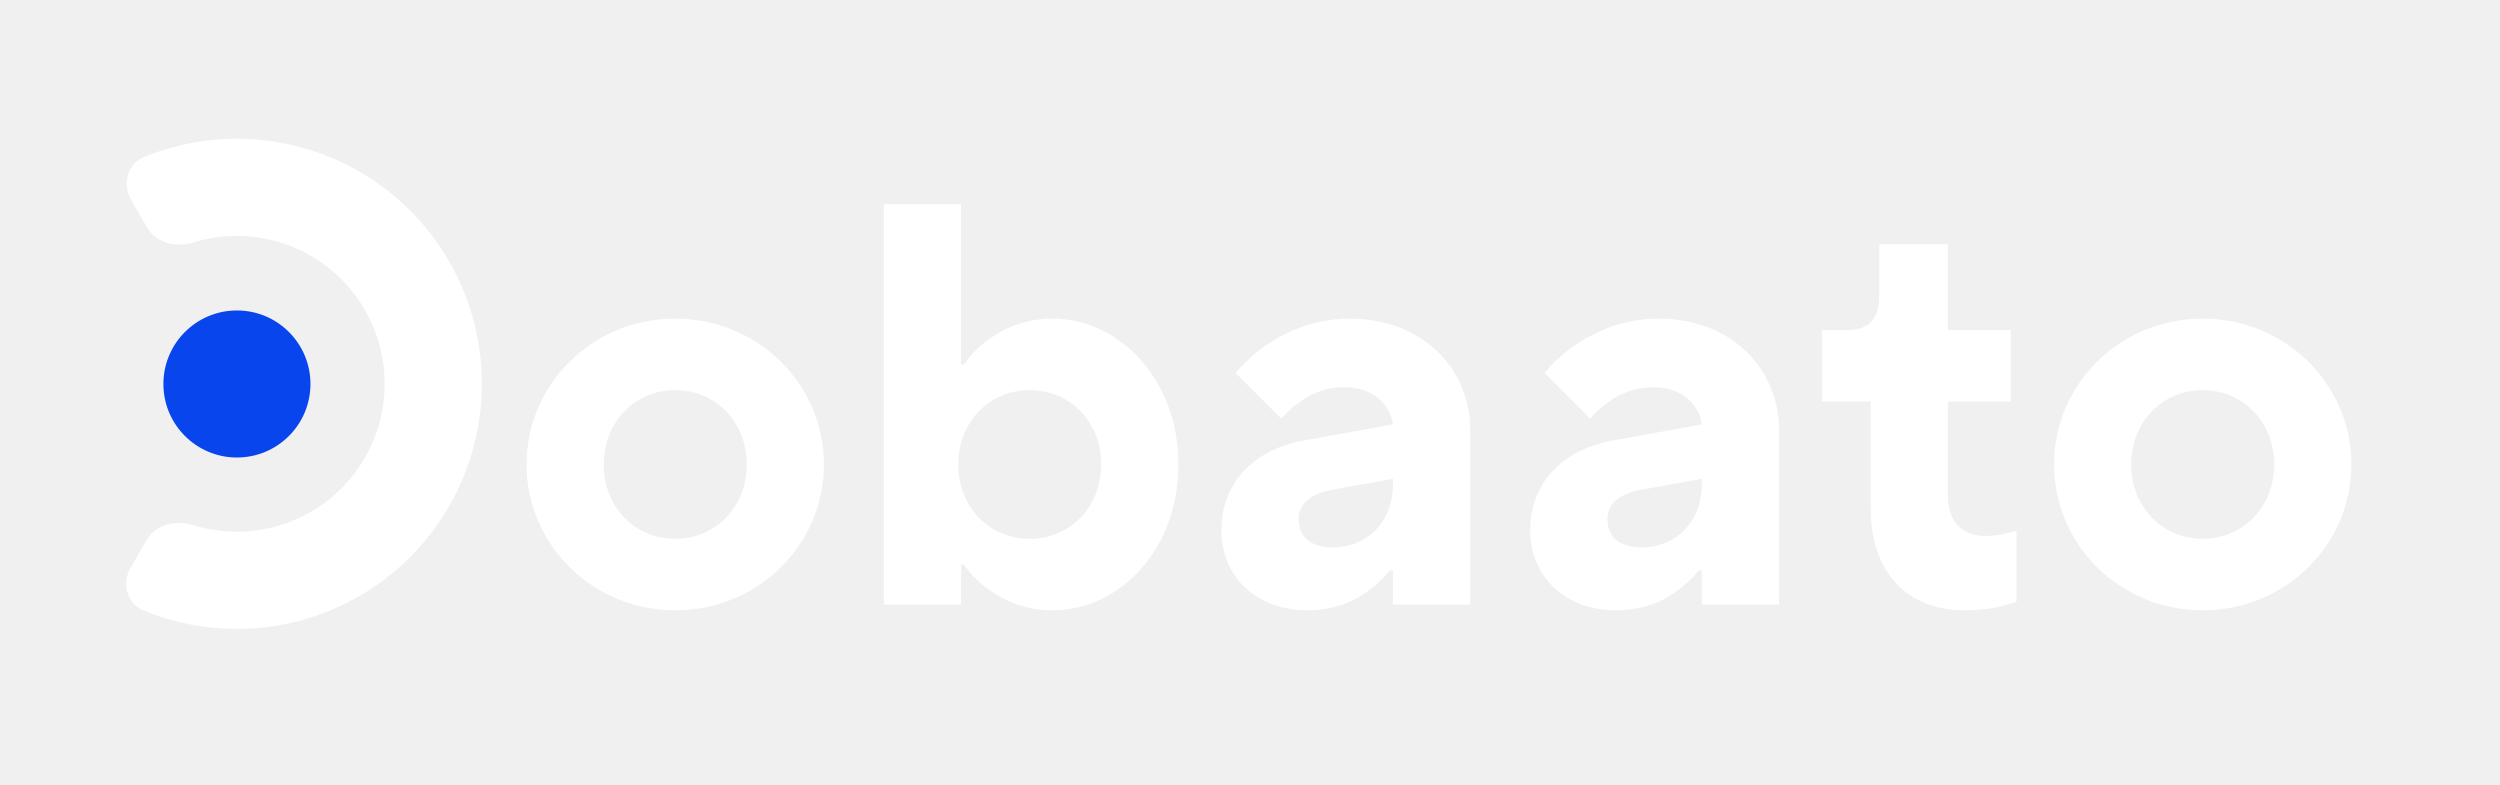
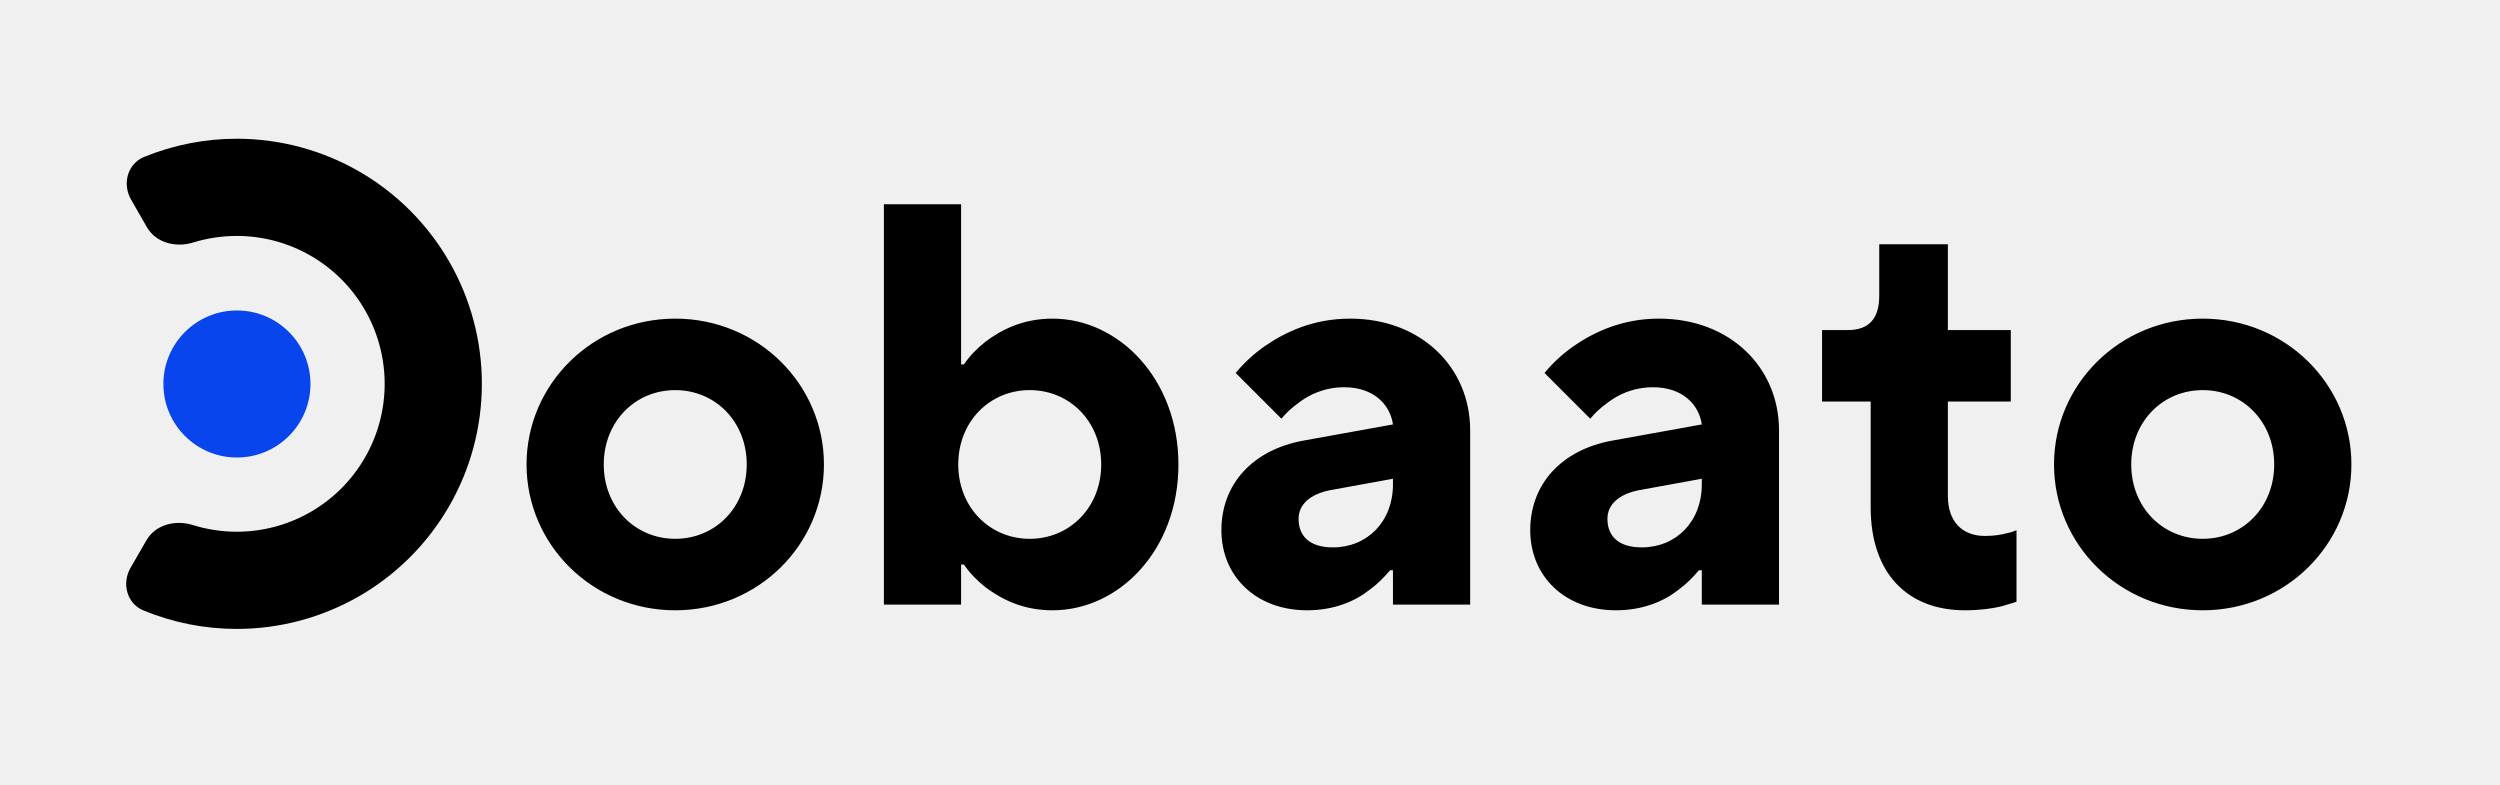
<svg xmlns="http://www.w3.org/2000/svg" width="153" height="48" viewBox="0 0 153 48" fill="none">
  <g clip-path="url(#clip0_23_93)">
-     <path d="M7.99 34.749C7.438 35.705 7.762 36.942 8.784 37.362C10.587 38.104 12.523 38.49 14.485 38.49C17.116 38.491 19.702 37.8 21.982 36.486C24.261 35.172 26.155 33.281 27.473 31.004C28.791 28.726 29.487 26.142 29.49 23.511C29.494 20.88 28.805 18.294 27.494 16.013C26.182 13.732 24.293 11.836 22.017 10.515C19.741 9.195 17.158 8.497 14.526 8.49C12.564 8.486 10.627 8.866 8.822 9.603C7.799 10.02 7.472 11.256 8.021 12.214L8.991 13.905C9.541 14.863 10.761 15.169 11.816 14.843C12.686 14.574 13.595 14.437 14.512 14.439C16.1 14.443 17.659 14.864 19.032 15.661C20.406 16.458 21.545 17.602 22.337 18.978C23.128 20.355 23.544 21.915 23.542 23.503C23.54 25.091 23.12 26.65 22.324 28.024C21.529 29.398 20.386 30.539 19.011 31.332C17.635 32.125 16.075 32.542 14.487 32.542C13.57 32.541 12.661 32.401 11.793 32.13C10.738 31.801 9.517 32.105 8.965 33.061L7.99 34.749Z" fill="white" />
-     <path d="M41.325 32.975C43.775 32.975 45.7 31.05 45.7 28.425C45.7 25.8 43.775 23.875 41.325 23.875C38.875 23.875 36.95 25.8 36.95 28.425C36.95 31.05 38.875 32.975 41.325 32.975ZM32.225 28.425C32.225 23.525 36.25 19.5 41.325 19.5C46.4 19.5 50.425 23.525 50.425 28.425C50.425 33.325 46.4 37.35 41.325 37.35C36.25 37.35 32.225 33.325 32.225 28.425ZM54.094 37V12.5H58.819V22.3H58.995C59.344 21.775 59.8 21.32 60.325 20.9C61.27 20.2 62.565 19.5 64.419 19.5C68.48 19.5 72.12 23.21 72.12 28.425C72.12 33.675 68.48 37.35 64.419 37.35C62.565 37.35 61.27 36.65 60.325 35.95C59.8 35.53 59.344 35.075 58.995 34.55H58.819V37H54.094ZM63.02 32.975C65.469 32.975 67.394 31.05 67.394 28.425C67.394 25.8 65.469 23.875 63.02 23.875C60.569 23.875 58.645 25.8 58.645 28.425C58.645 31.05 60.569 32.975 63.02 32.975ZM85.249 37V34.9H85.074C84.689 35.355 84.269 35.775 83.779 36.125C82.939 36.79 81.644 37.35 79.999 37.35C76.849 37.35 74.749 35.25 74.749 32.45C74.749 29.65 76.639 27.515 79.824 26.955L85.249 25.975C85.074 24.75 84.059 23.7 82.274 23.7C81.049 23.7 80.104 24.155 79.439 24.68C79.054 24.96 78.704 25.275 78.424 25.625L75.624 22.825C76.114 22.23 76.709 21.67 77.409 21.18C78.634 20.34 80.349 19.5 82.624 19.5C86.999 19.5 89.974 22.51 89.974 26.325V37H85.249ZM85.249 29.65V29.3L81.399 30C80.174 30.245 79.474 30.875 79.474 31.75C79.474 32.835 80.174 33.5 81.574 33.5C83.674 33.5 85.249 31.925 85.249 29.65ZM104.15 37V34.9H103.975C103.59 35.355 103.17 35.775 102.68 36.125C101.84 36.79 100.545 37.35 98.9 37.35C95.75 37.35 93.65 35.25 93.65 32.45C93.65 29.65 95.54 27.515 98.725 26.955L104.15 25.975C103.975 24.75 102.96 23.7 101.175 23.7C99.95 23.7 99.005 24.155 98.34 24.68C97.955 24.96 97.605 25.275 97.325 25.625L94.525 22.825C95.015 22.23 95.61 21.67 96.31 21.18C97.535 20.34 99.25 19.5 101.525 19.5C105.9 19.5 108.875 22.51 108.875 26.325V37H104.15ZM104.15 29.65V29.3L100.3 30C99.075 30.245 98.375 30.875 98.375 31.75C98.375 32.835 99.075 33.5 100.475 33.5C102.575 33.5 104.15 31.925 104.15 29.65ZM114.485 31.05V24.575H111.51V20.2H113.085C114.38 20.2 115.01 19.5 115.01 18.1V14.95H119.21V20.2H123.06V24.575H119.21V30.35C119.21 31.925 120.085 32.8 121.485 32.8C122.01 32.8 122.465 32.73 122.85 32.625C123.06 32.59 123.235 32.52 123.41 32.45V36.825C123.13 36.93 122.815 37 122.5 37.105C121.94 37.245 121.135 37.35 120.26 37.35C116.76 37.35 114.485 35.11 114.485 31.05ZM134.806 32.975C137.256 32.975 139.181 31.05 139.181 28.425C139.181 25.8 137.256 23.875 134.806 23.875C132.356 23.875 130.431 25.8 130.431 28.425C130.431 31.05 132.356 32.975 134.806 32.975ZM125.706 28.425C125.706 23.525 129.731 19.5 134.806 19.5C139.881 19.5 143.906 23.525 143.906 28.425C143.906 33.325 139.881 37.35 134.806 37.35C129.731 37.35 125.706 33.325 125.706 28.425Z" fill="white" />
+     <path d="M7.99 34.749C7.438 35.705 7.762 36.942 8.784 37.362C10.587 38.104 12.523 38.49 14.485 38.49C17.116 38.491 19.702 37.8 21.982 36.486C24.261 35.172 26.155 33.281 27.473 31.004C28.791 28.726 29.487 26.142 29.49 23.511C29.494 20.88 28.805 18.294 27.494 16.013C26.182 13.732 24.293 11.836 22.017 10.515C19.741 9.195 17.158 8.497 14.526 8.49C12.564 8.486 10.627 8.866 8.822 9.603C7.799 10.02 7.472 11.256 8.021 12.214L8.991 13.905C9.541 14.863 10.761 15.169 11.816 14.843C12.686 14.574 13.595 14.437 14.512 14.439C16.1 14.443 17.659 14.864 19.032 15.661C20.406 16.458 21.545 17.602 22.337 18.978C23.128 20.355 23.544 21.915 23.542 23.503C23.54 25.091 23.12 26.65 22.324 28.024C21.529 29.398 20.386 30.539 19.011 31.332C17.635 32.125 16.075 32.542 14.487 32.542C13.57 32.541 12.661 32.401 11.793 32.13C10.738 31.801 9.517 32.105 8.965 33.061L7.99 34.749Z" fill="currentColor" />
+     <path d="M41.325 32.975C43.775 32.975 45.7 31.05 45.7 28.425C45.7 25.8 43.775 23.875 41.325 23.875C38.875 23.875 36.95 25.8 36.95 28.425C36.95 31.05 38.875 32.975 41.325 32.975ZM32.225 28.425C32.225 23.525 36.25 19.5 41.325 19.5C46.4 19.5 50.425 23.525 50.425 28.425C50.425 33.325 46.4 37.35 41.325 37.35C36.25 37.35 32.225 33.325 32.225 28.425ZM54.094 37V12.5H58.819V22.3H58.995C59.344 21.775 59.8 21.32 60.325 20.9C61.27 20.2 62.565 19.5 64.419 19.5C68.48 19.5 72.12 23.21 72.12 28.425C72.12 33.675 68.48 37.35 64.419 37.35C62.565 37.35 61.27 36.65 60.325 35.95C59.8 35.53 59.344 35.075 58.995 34.55H58.819V37H54.094ZM63.02 32.975C65.469 32.975 67.394 31.05 67.394 28.425C67.394 25.8 65.469 23.875 63.02 23.875C60.569 23.875 58.645 25.8 58.645 28.425C58.645 31.05 60.569 32.975 63.02 32.975ZM85.249 37V34.9H85.074C84.689 35.355 84.269 35.775 83.779 36.125C82.939 36.79 81.644 37.35 79.999 37.35C76.849 37.35 74.749 35.25 74.749 32.45C74.749 29.65 76.639 27.515 79.824 26.955L85.249 25.975C85.074 24.75 84.059 23.7 82.274 23.7C81.049 23.7 80.104 24.155 79.439 24.68C79.054 24.96 78.704 25.275 78.424 25.625L75.624 22.825C76.114 22.23 76.709 21.67 77.409 21.18C78.634 20.34 80.349 19.5 82.624 19.5C86.999 19.5 89.974 22.51 89.974 26.325V37H85.249ZM85.249 29.65V29.3L81.399 30C80.174 30.245 79.474 30.875 79.474 31.75C79.474 32.835 80.174 33.5 81.574 33.5C83.674 33.5 85.249 31.925 85.249 29.65ZM104.15 37V34.9H103.975C103.59 35.355 103.17 35.775 102.68 36.125C101.84 36.79 100.545 37.35 98.9 37.35C95.75 37.35 93.65 35.25 93.65 32.45C93.65 29.65 95.54 27.515 98.725 26.955L104.15 25.975C103.975 24.75 102.96 23.7 101.175 23.7C99.95 23.7 99.005 24.155 98.34 24.68C97.955 24.96 97.605 25.275 97.325 25.625L94.525 22.825C95.015 22.23 95.61 21.67 96.31 21.18C97.535 20.34 99.25 19.5 101.525 19.5C105.9 19.5 108.875 22.51 108.875 26.325V37H104.15ZM104.15 29.65V29.3L100.3 30C99.075 30.245 98.375 30.875 98.375 31.75C98.375 32.835 99.075 33.5 100.475 33.5C102.575 33.5 104.15 31.925 104.15 29.65ZM114.485 31.05V24.575H111.51V20.2H113.085C114.38 20.2 115.01 19.5 115.01 18.1V14.95H119.21V20.2H123.06V24.575H119.21V30.35C119.21 31.925 120.085 32.8 121.485 32.8C122.01 32.8 122.465 32.73 122.85 32.625C123.06 32.59 123.235 32.52 123.41 32.45V36.825C123.13 36.93 122.815 37 122.5 37.105C121.94 37.245 121.135 37.35 120.26 37.35C116.76 37.35 114.485 35.11 114.485 31.05ZM134.806 32.975C137.256 32.975 139.181 31.05 139.181 28.425C139.181 25.8 137.256 23.875 134.806 23.875C132.356 23.875 130.431 25.8 130.431 28.425C130.431 31.05 132.356 32.975 134.806 32.975ZM125.706 28.425C125.706 23.525 129.731 19.5 134.806 19.5C139.881 19.5 143.906 23.525 143.906 28.425C143.906 33.325 139.881 37.35 134.806 37.35C129.731 37.35 125.706 33.325 125.706 28.425Z" fill="currentColor" />
    <circle cx="14.5" cy="23.5" r="4.5" fill="#0945EC" />
  </g>
  <defs>
    <clipPath id="clip0_23_93">
-       <rect width="153" height="48" fill="white" />
+       <rect width="153" height="48" fill="currentColor" />
    </clipPath>
  </defs>
</svg>
